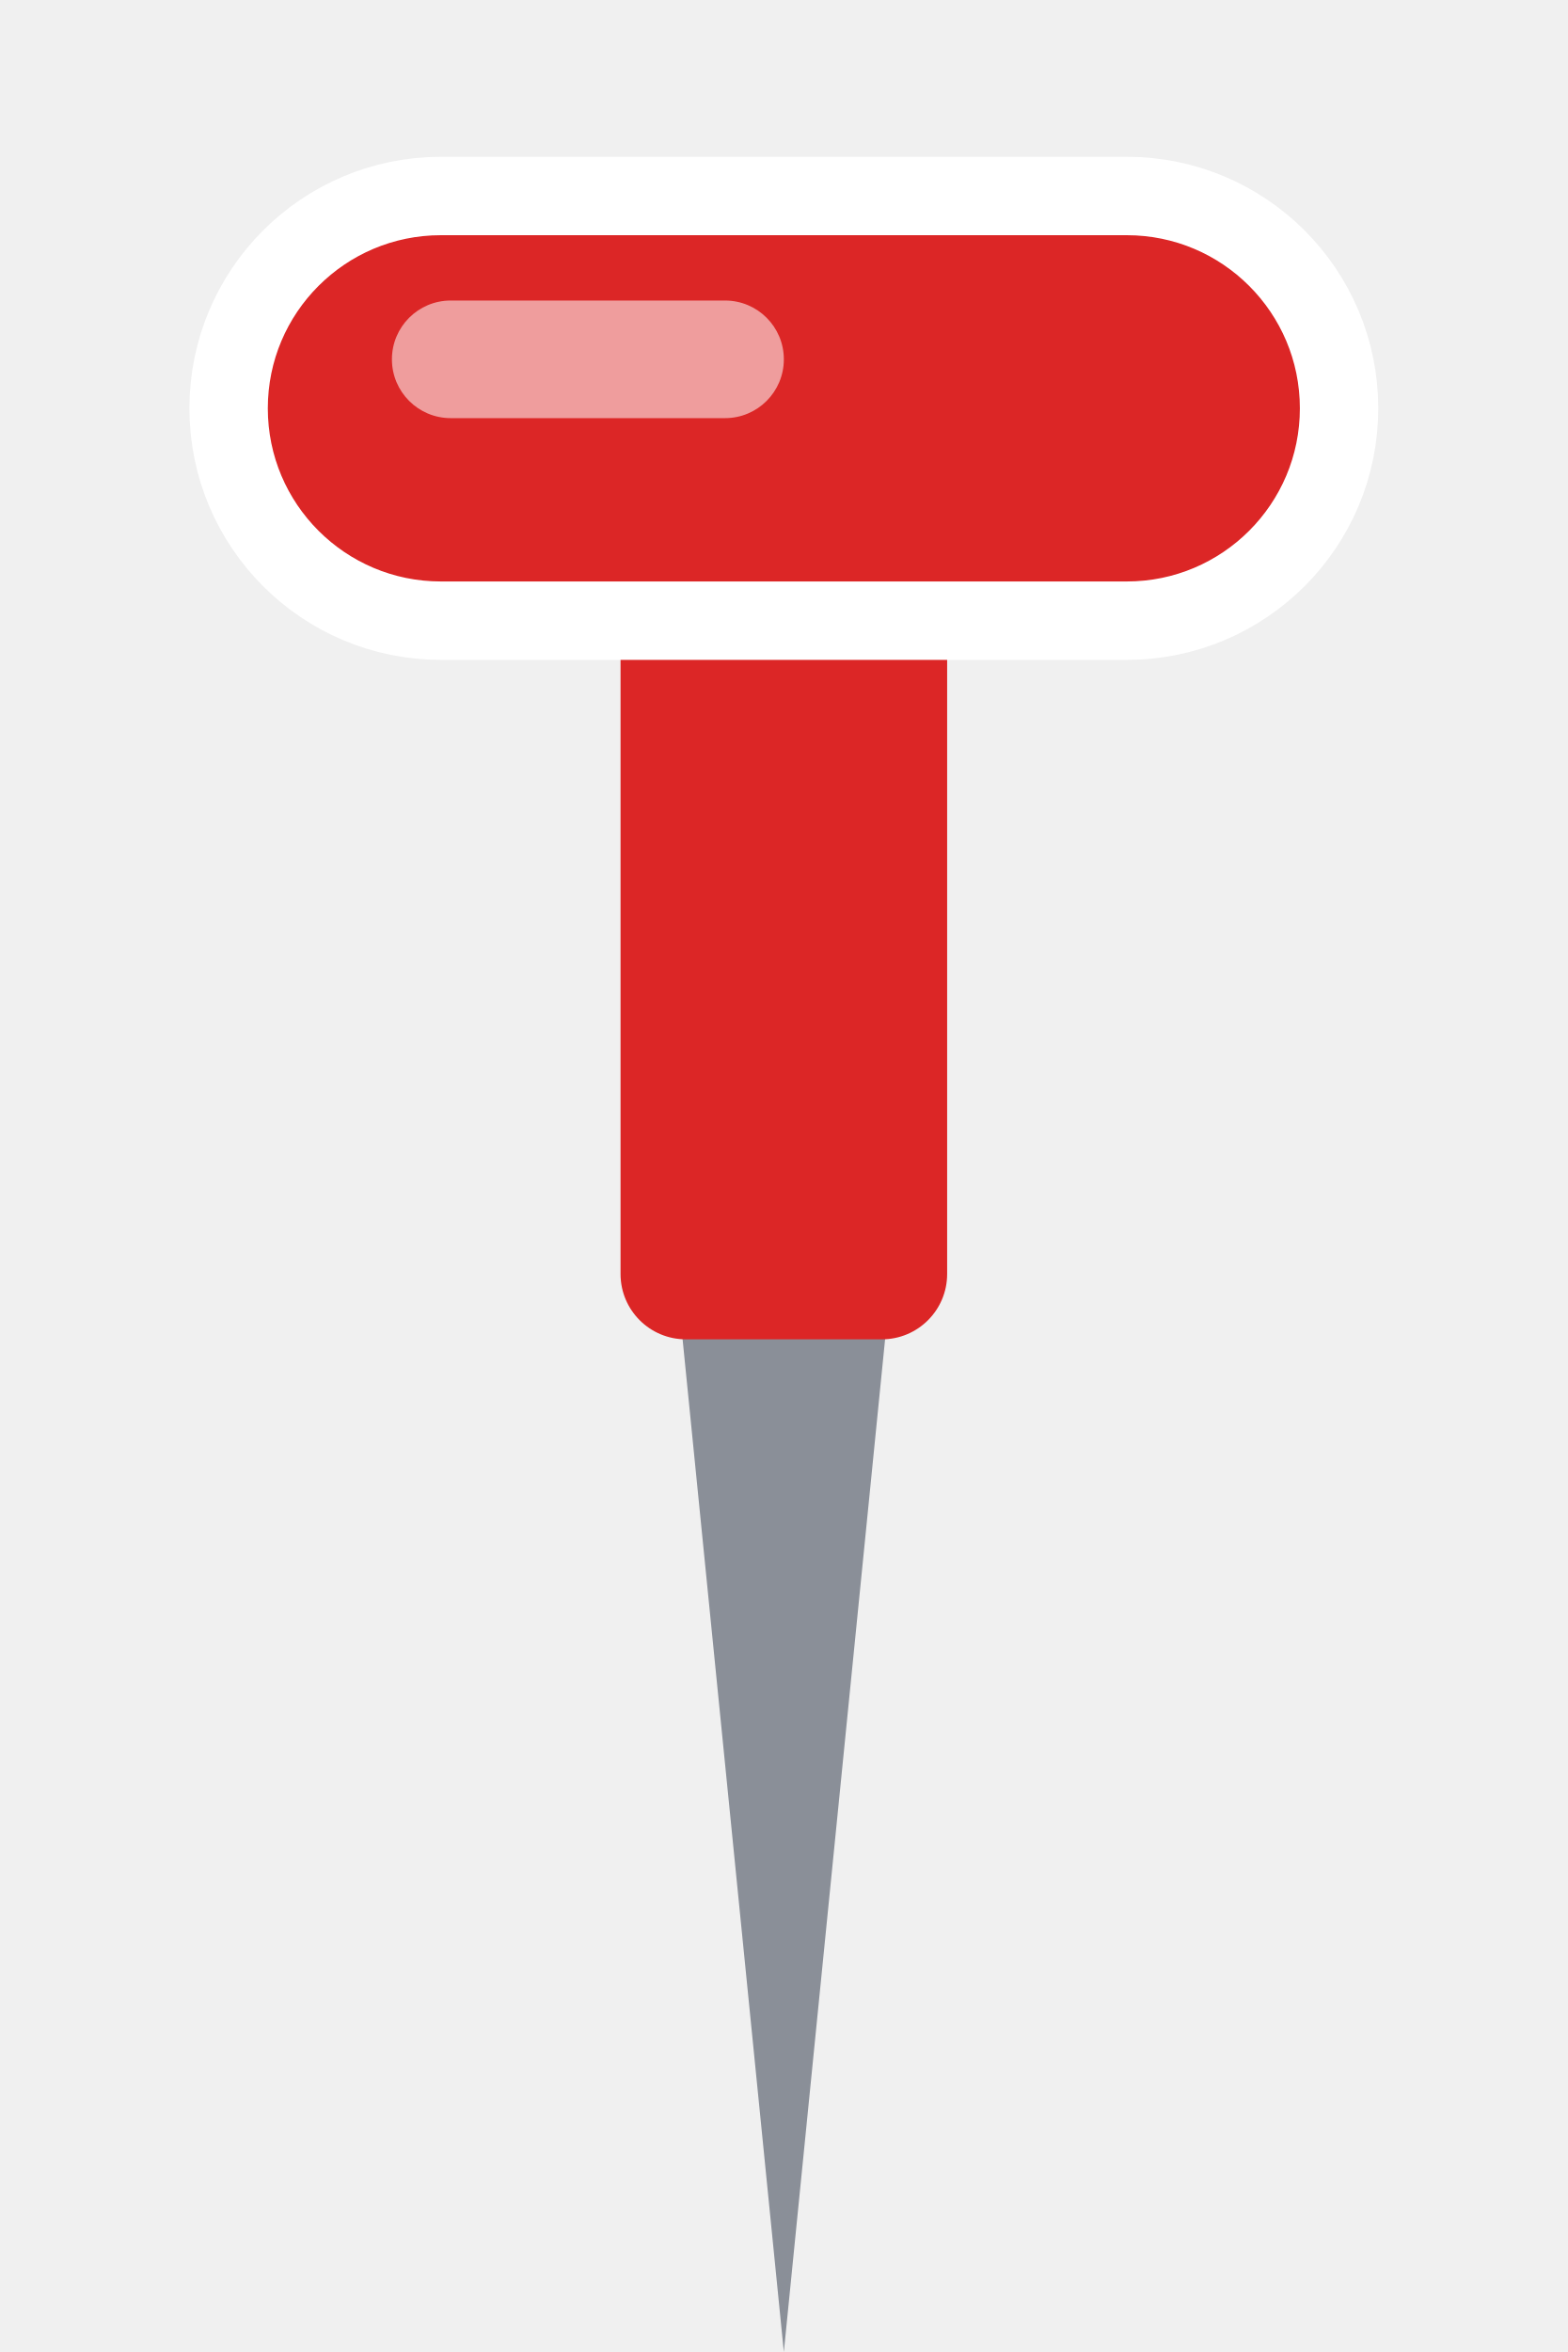
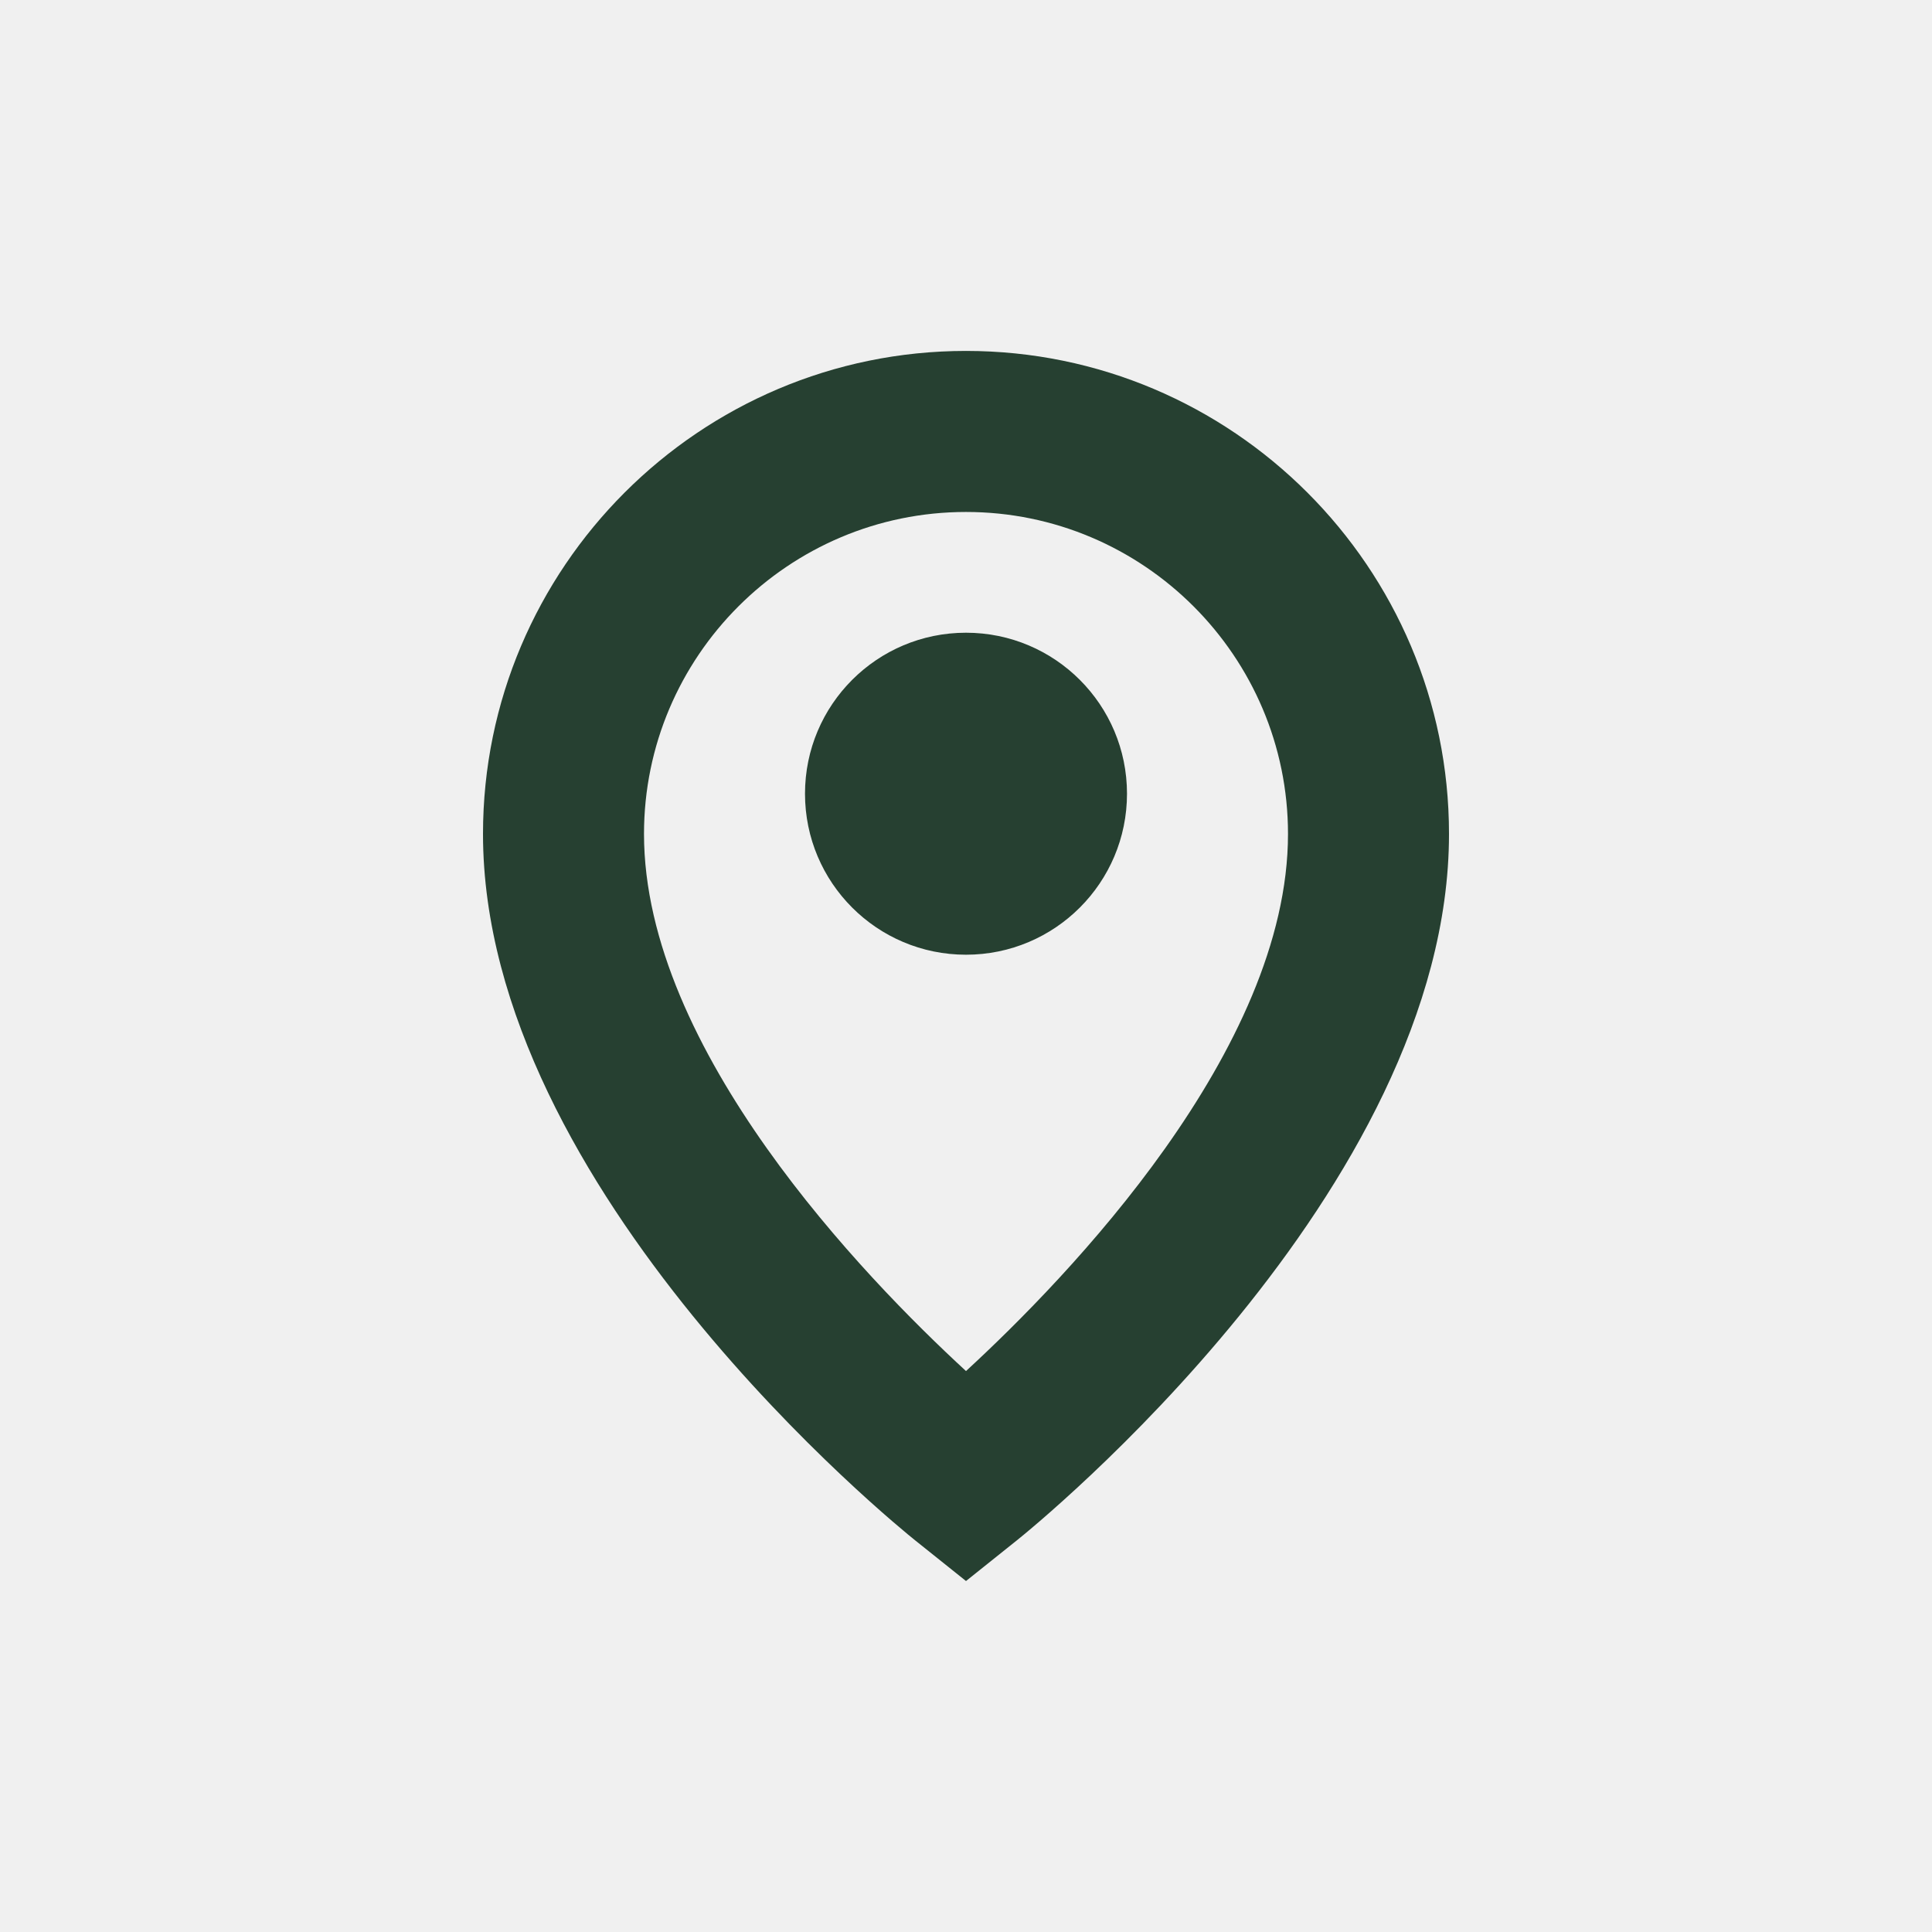
- <svg xmlns="http://www.w3.org/2000/svg" viewBox="0 0 24 36" width="24" height="36">
-   <path d="M12 36 L10.4 20 L13.6 20 Z" fill="#8a8f98" />
-   <rect x="9.5" y="9" width="5" height="11.5" rx="1" fill="#dc2626" />
-   <rect x="3.5" y="3" width="17" height="6.5" rx="3.25" fill="#dc2626" stroke="#ffffff" stroke-width="1.2" />
-   <rect x="6" y="4.6" width="6" height="1.8" rx="0.9" fill="#ffffff" fill-opacity="0.55" />
+ <svg xmlns="http://www.w3.org/2000/svg" width="150px" height="150px" viewBox="0 0 180 180" version="1.1">
+   <g id="surface1">
+     <path style=" stroke:none;fill-rule:nonzero;fill:rgb(14.902%,25.098%,19.216%);fill-opacity:1;" d="M 90 88.949 C 81.715 88.949 75 82.234 75 73.949 C 75 65.664 81.715 58.949 90 58.949 C 98.285 58.949 105 65.664 105 73.949 C 105 82.234 98.285 88.949 90 88.949 Z M 90 147.301 L 85.316 143.555 C 83.668 142.238 45 110.918 45 77.695 C 45 52.883 65.188 32.695 90 32.695 C 114.812 32.695 135 52.883 135 77.695 C 135 110.918 96.332 142.238 94.684 143.555 Z M 90 47.699 C 73.457 47.699 60 61.156 60 77.699 C 60 97.801 80.523 119.016 90 127.738 C 99.473 119.02 120 97.805 120 77.699 C 120 61.156 106.543 47.699 90 47.699 Z M 90 47.699 " />
+   </g>
</svg>
